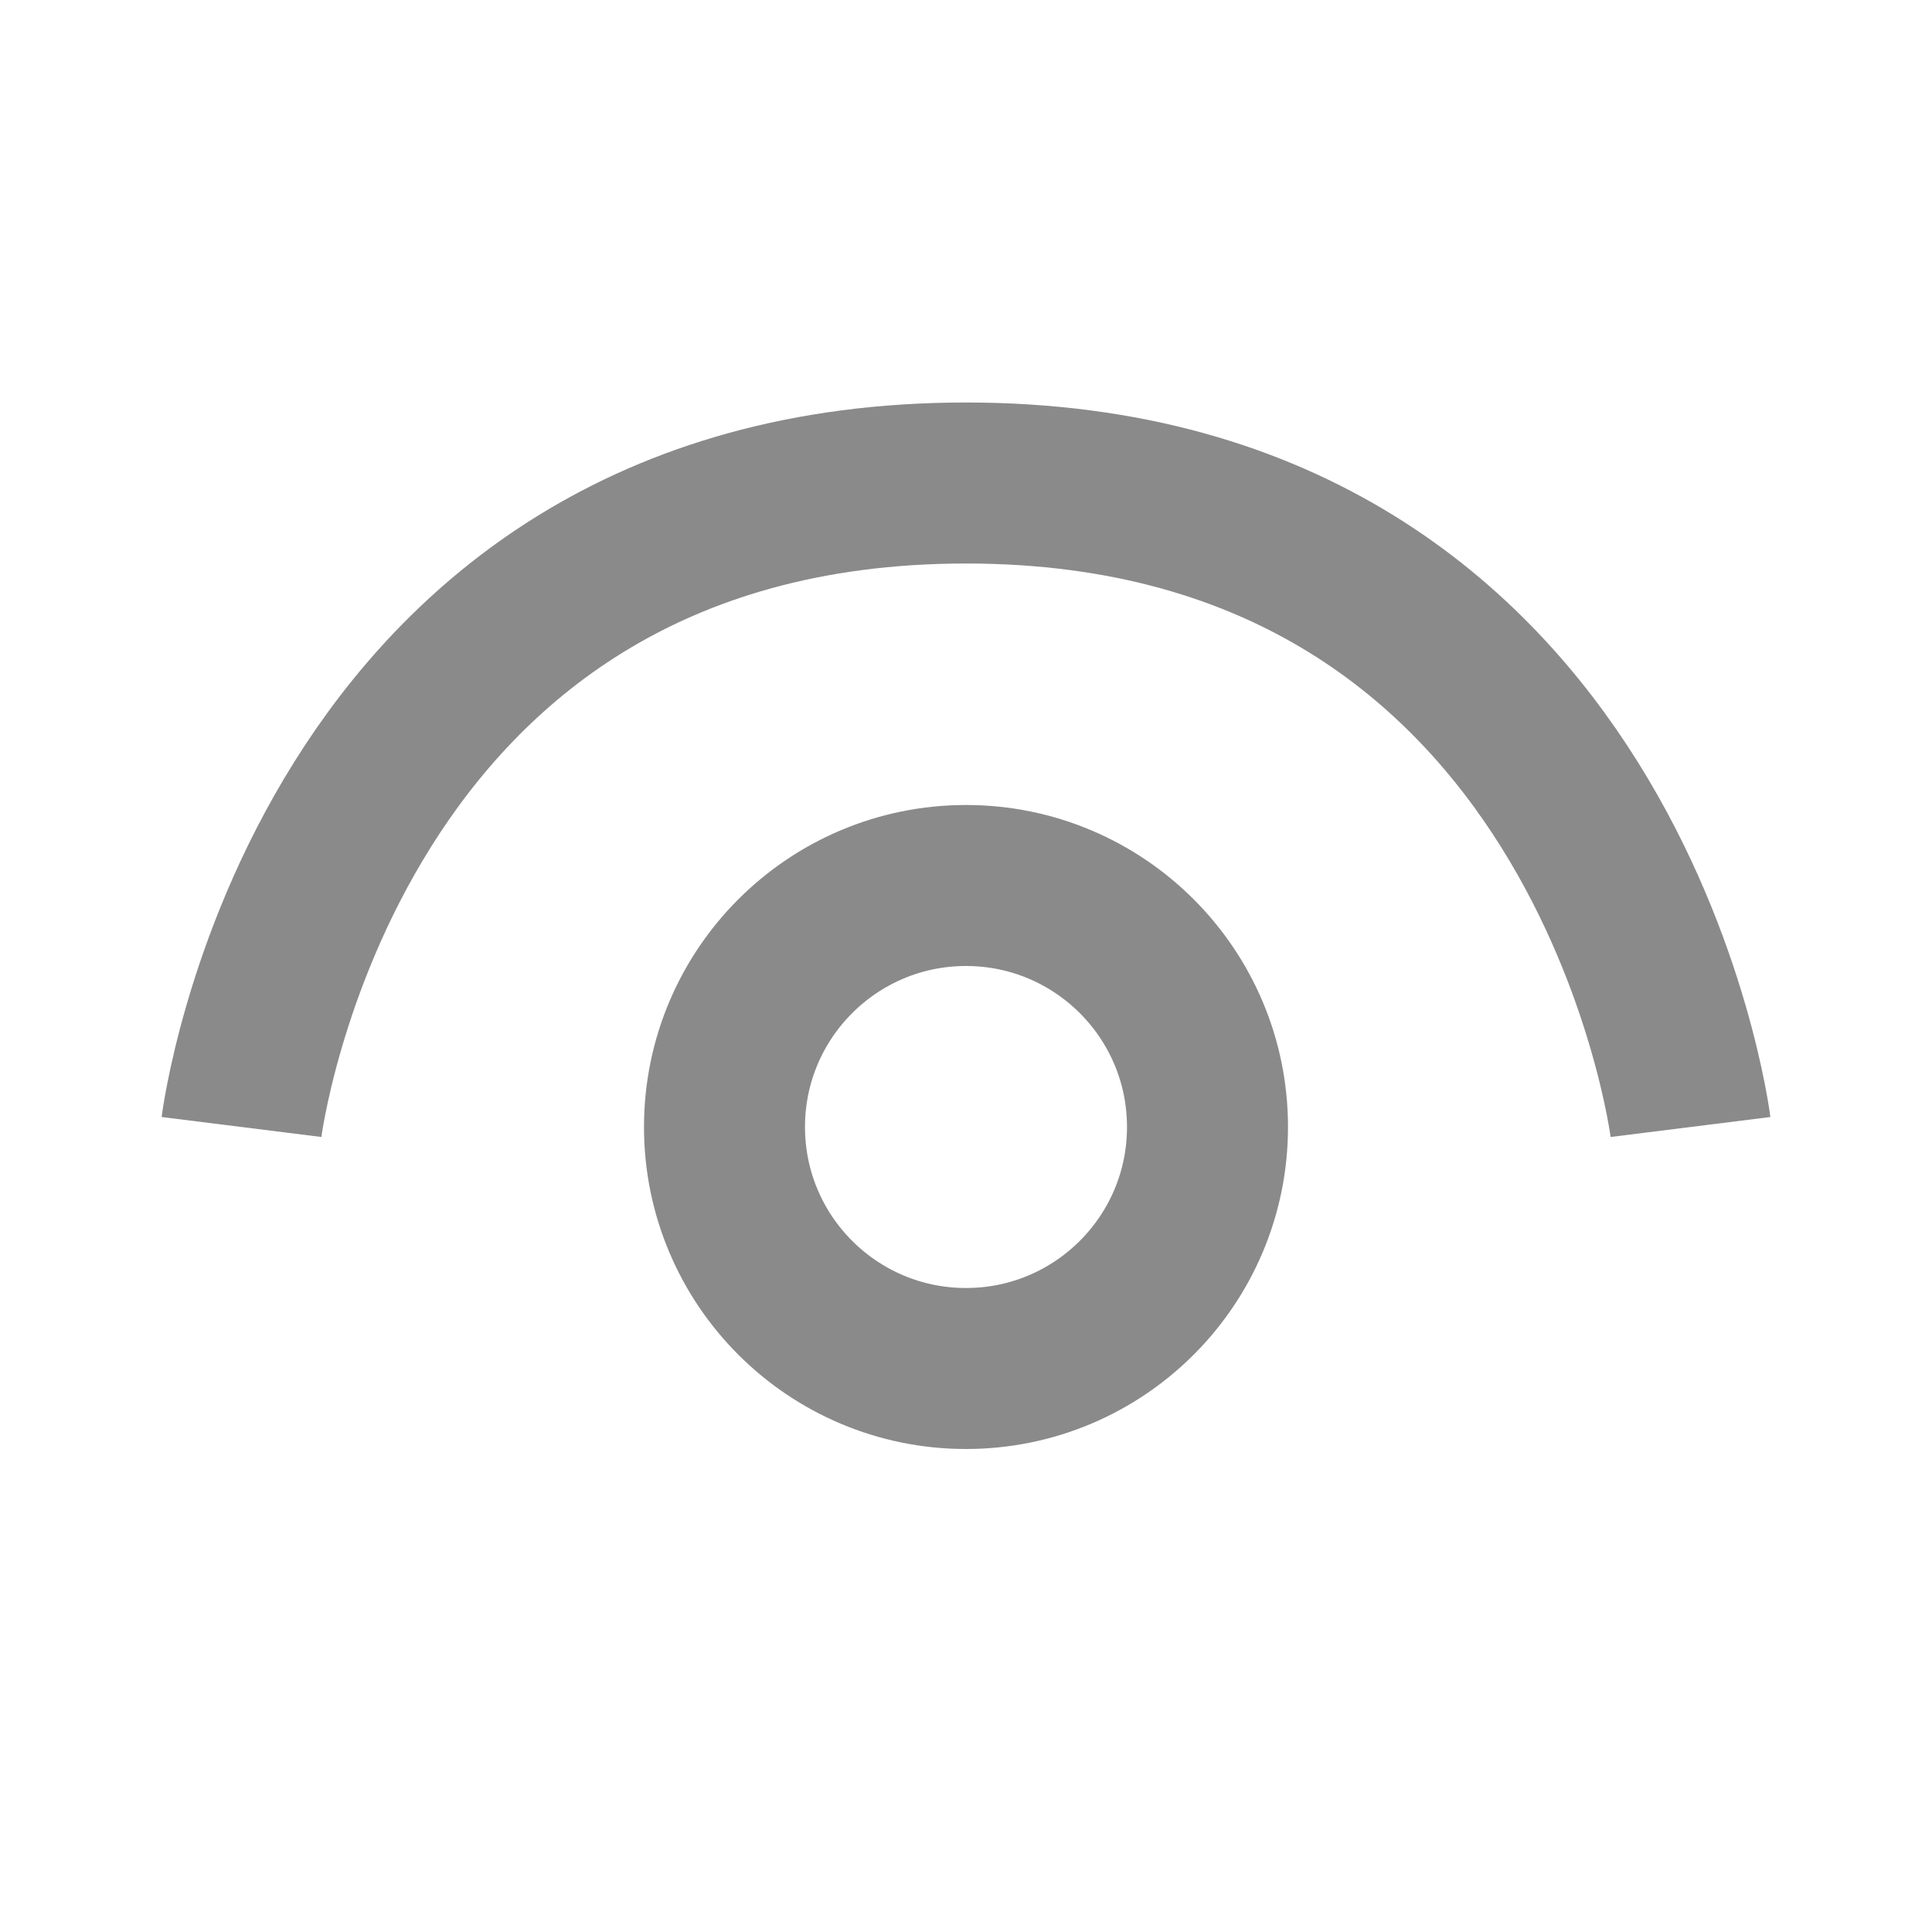
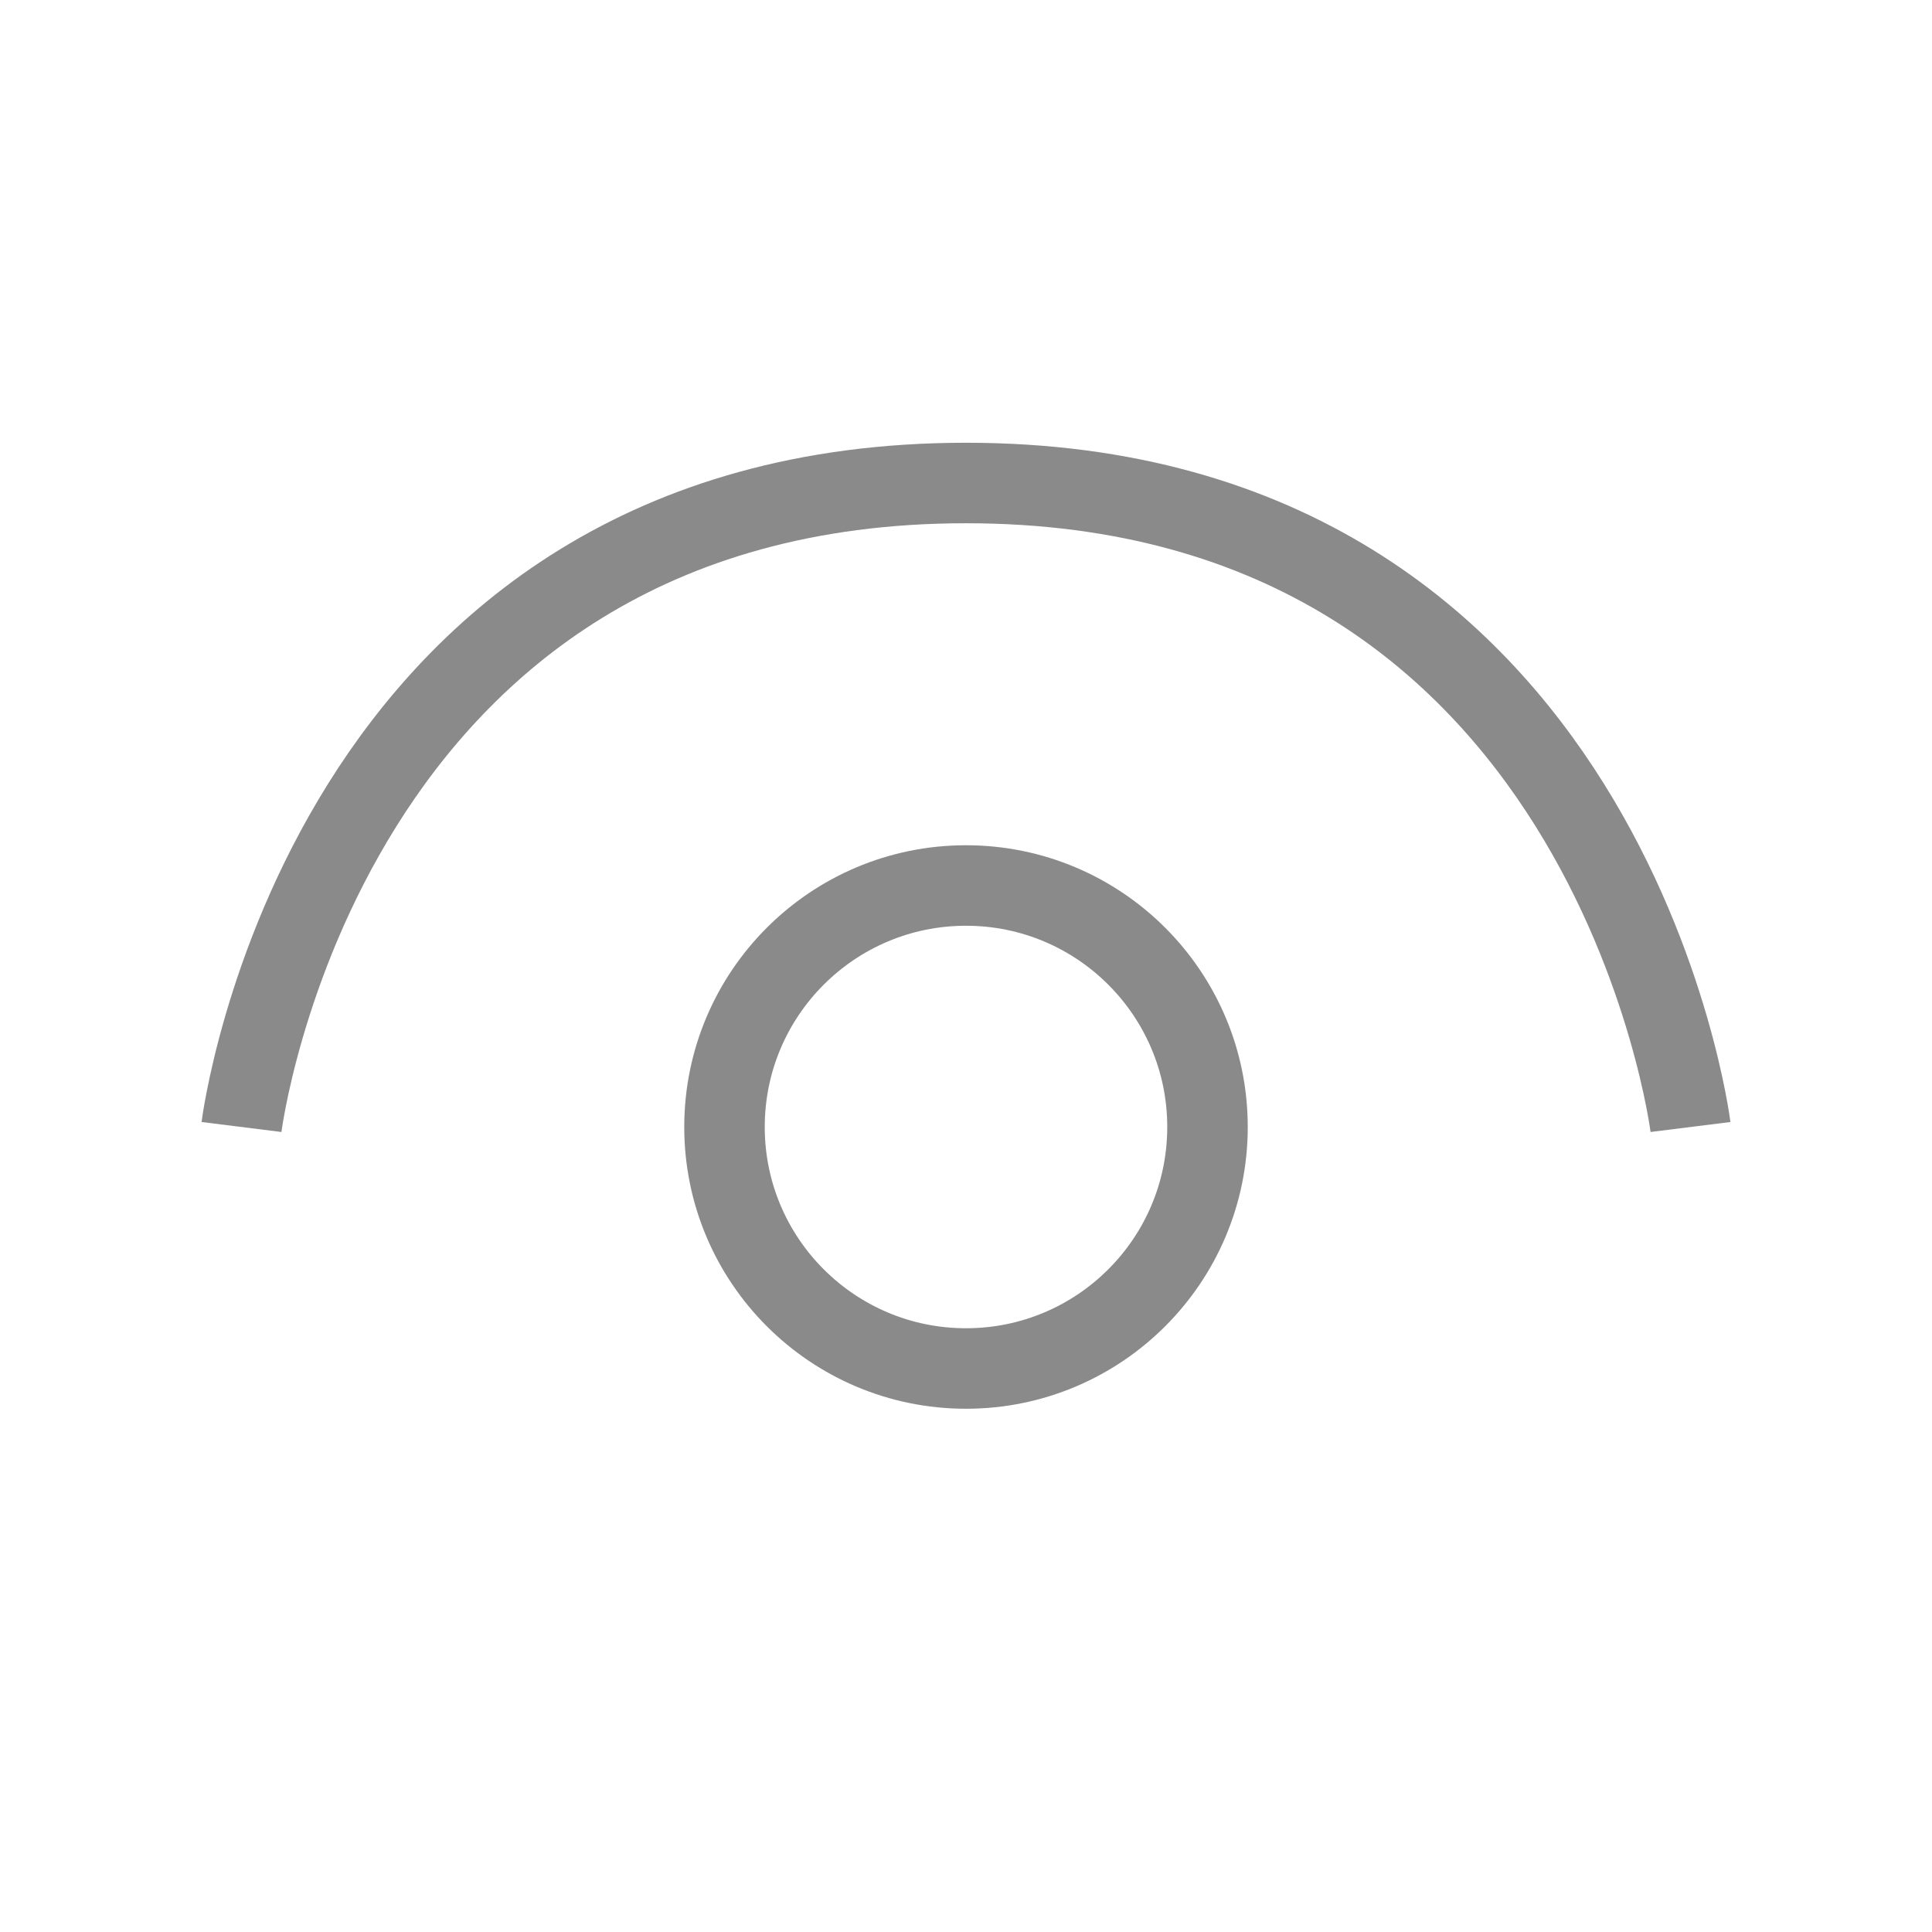
<svg xmlns="http://www.w3.org/2000/svg" width="24" height="24" viewBox="0 0 24 24" fill="none">
-   <circle cx="12" cy="14" r="3" stroke="#8A8A8A" stroke-width="2" />
-   <path d="M21 14C21 14 20 6 12 6C4 6 3 14 3 14" stroke="#8A8A8A" stroke-width="2" />
+   <circle cx="12" cy="14" r="3" stroke="#8A8A8A" strokeWidth="2" />
+   <path d="M21 14C21 14 20 6 12 6C4 6 3 14 3 14" stroke="#8A8A8A" strokeWidth="2" />
</svg>
